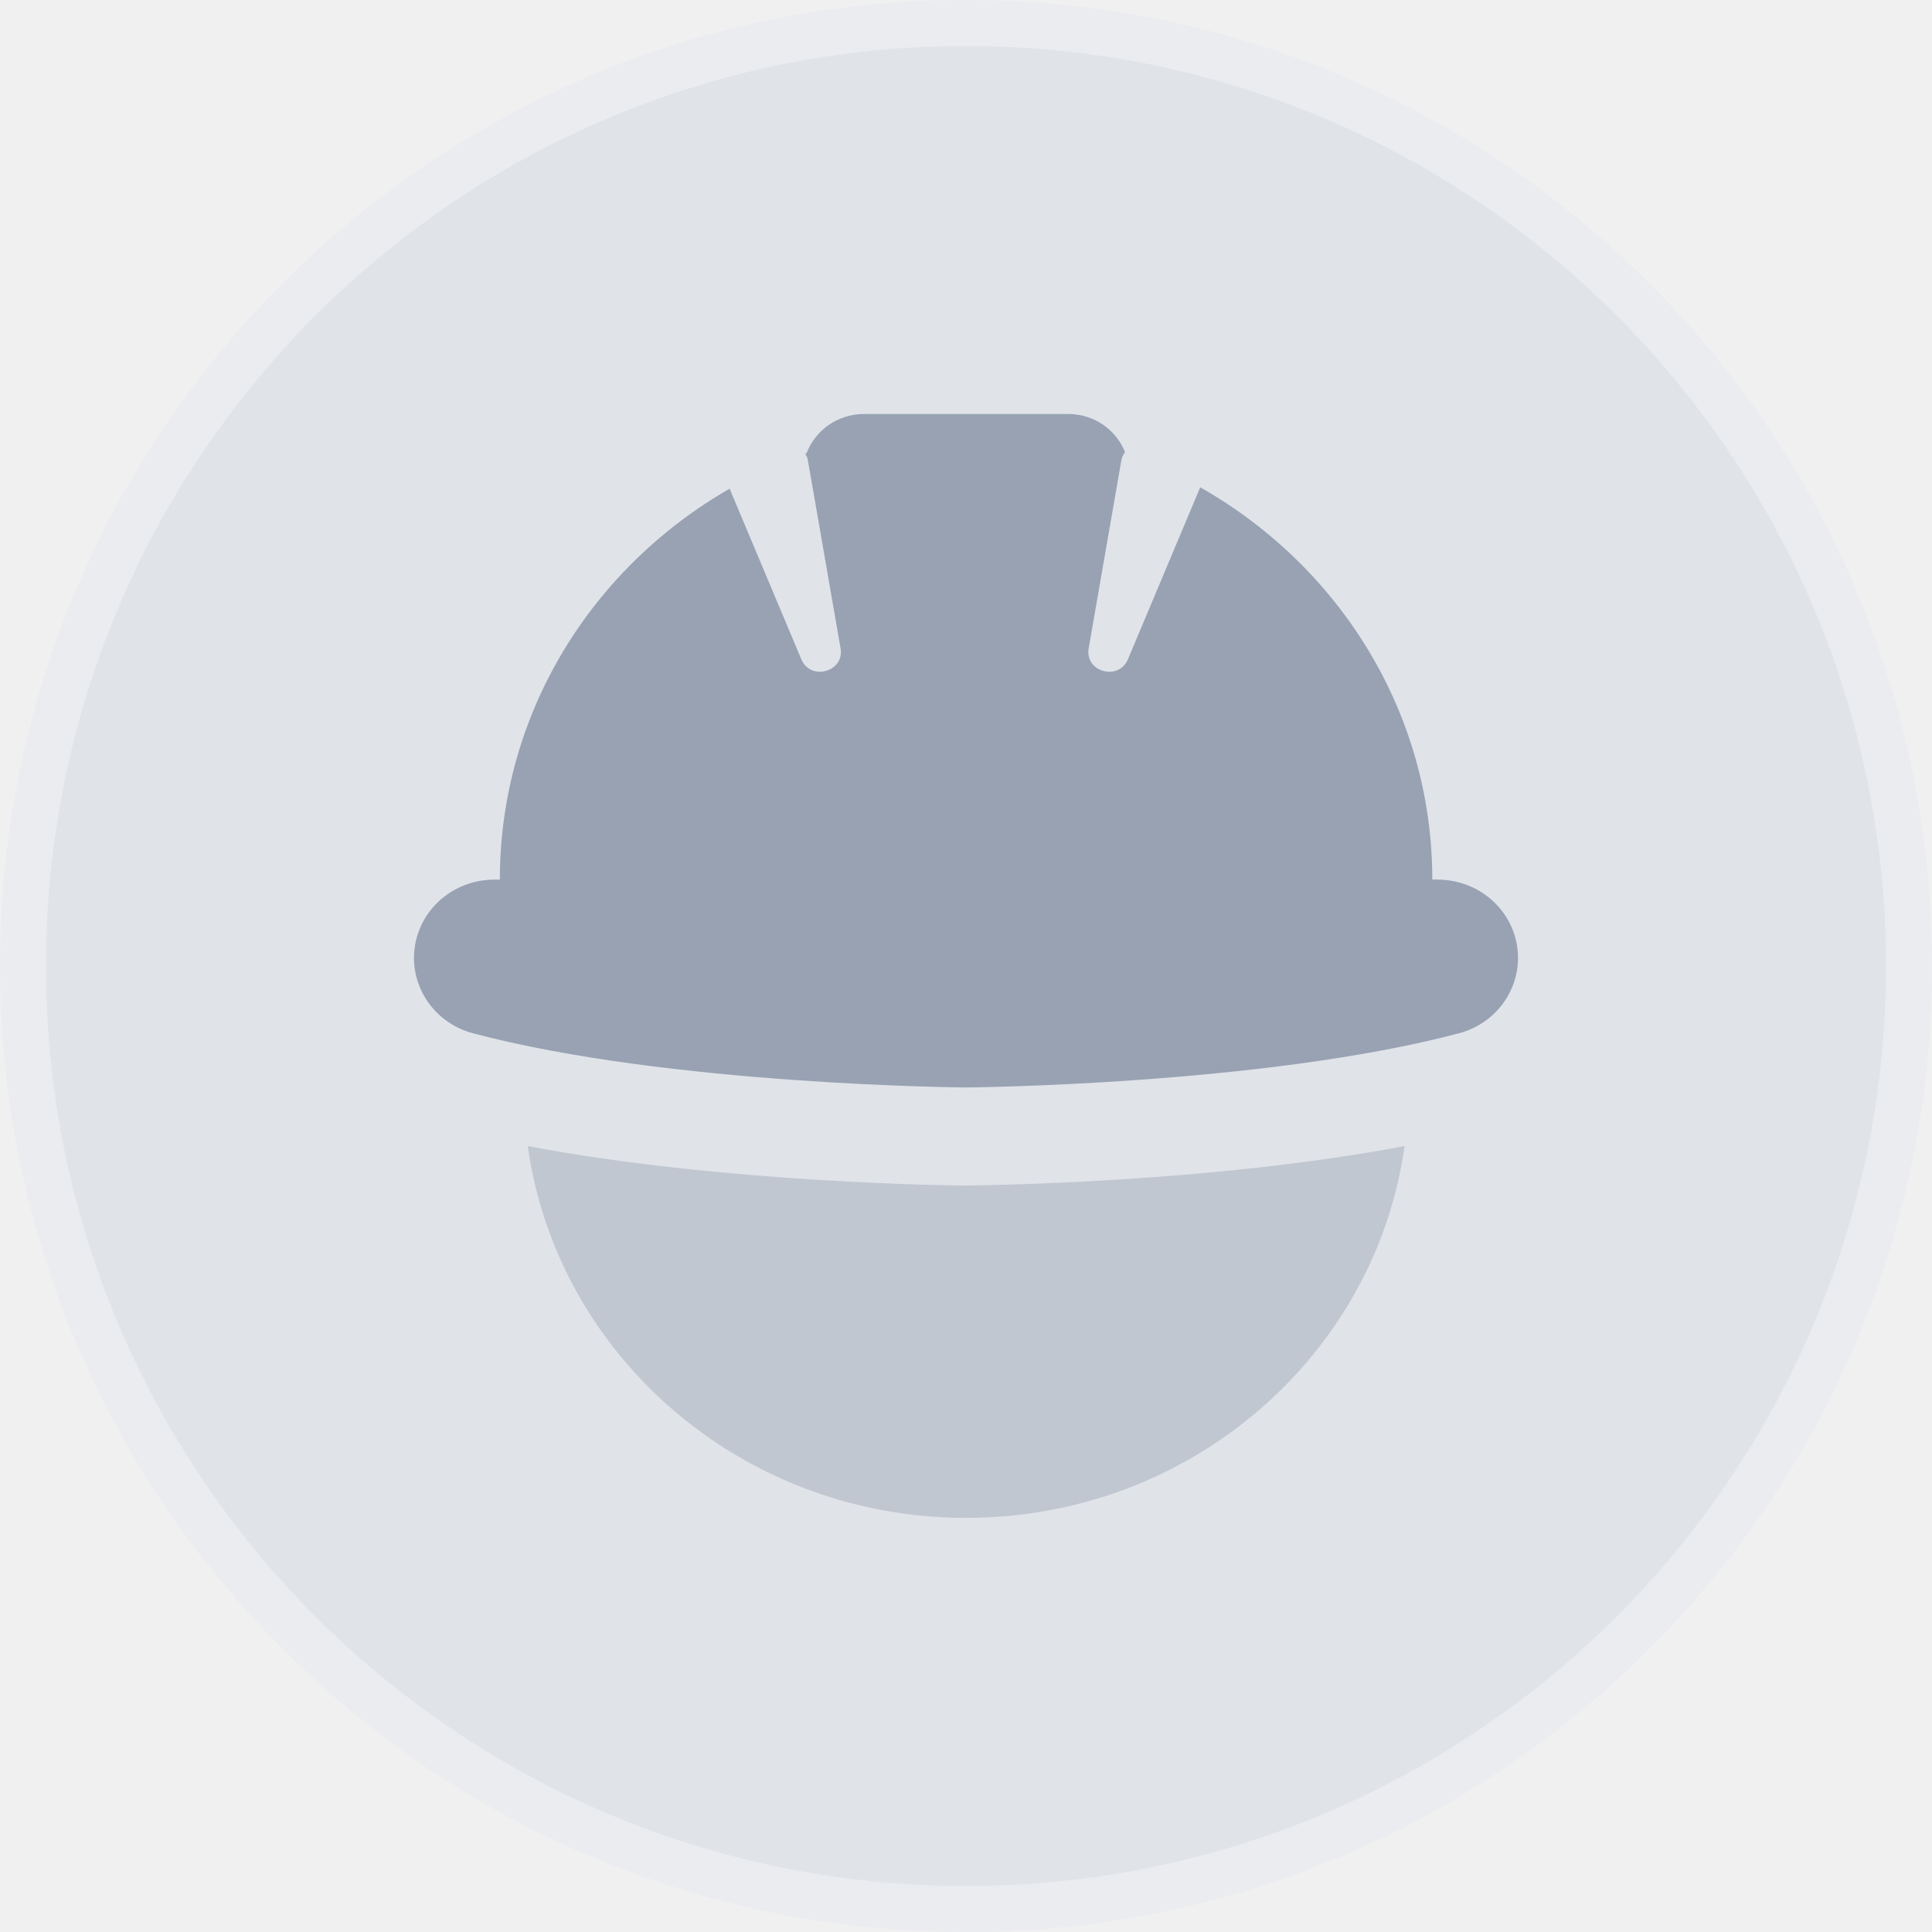
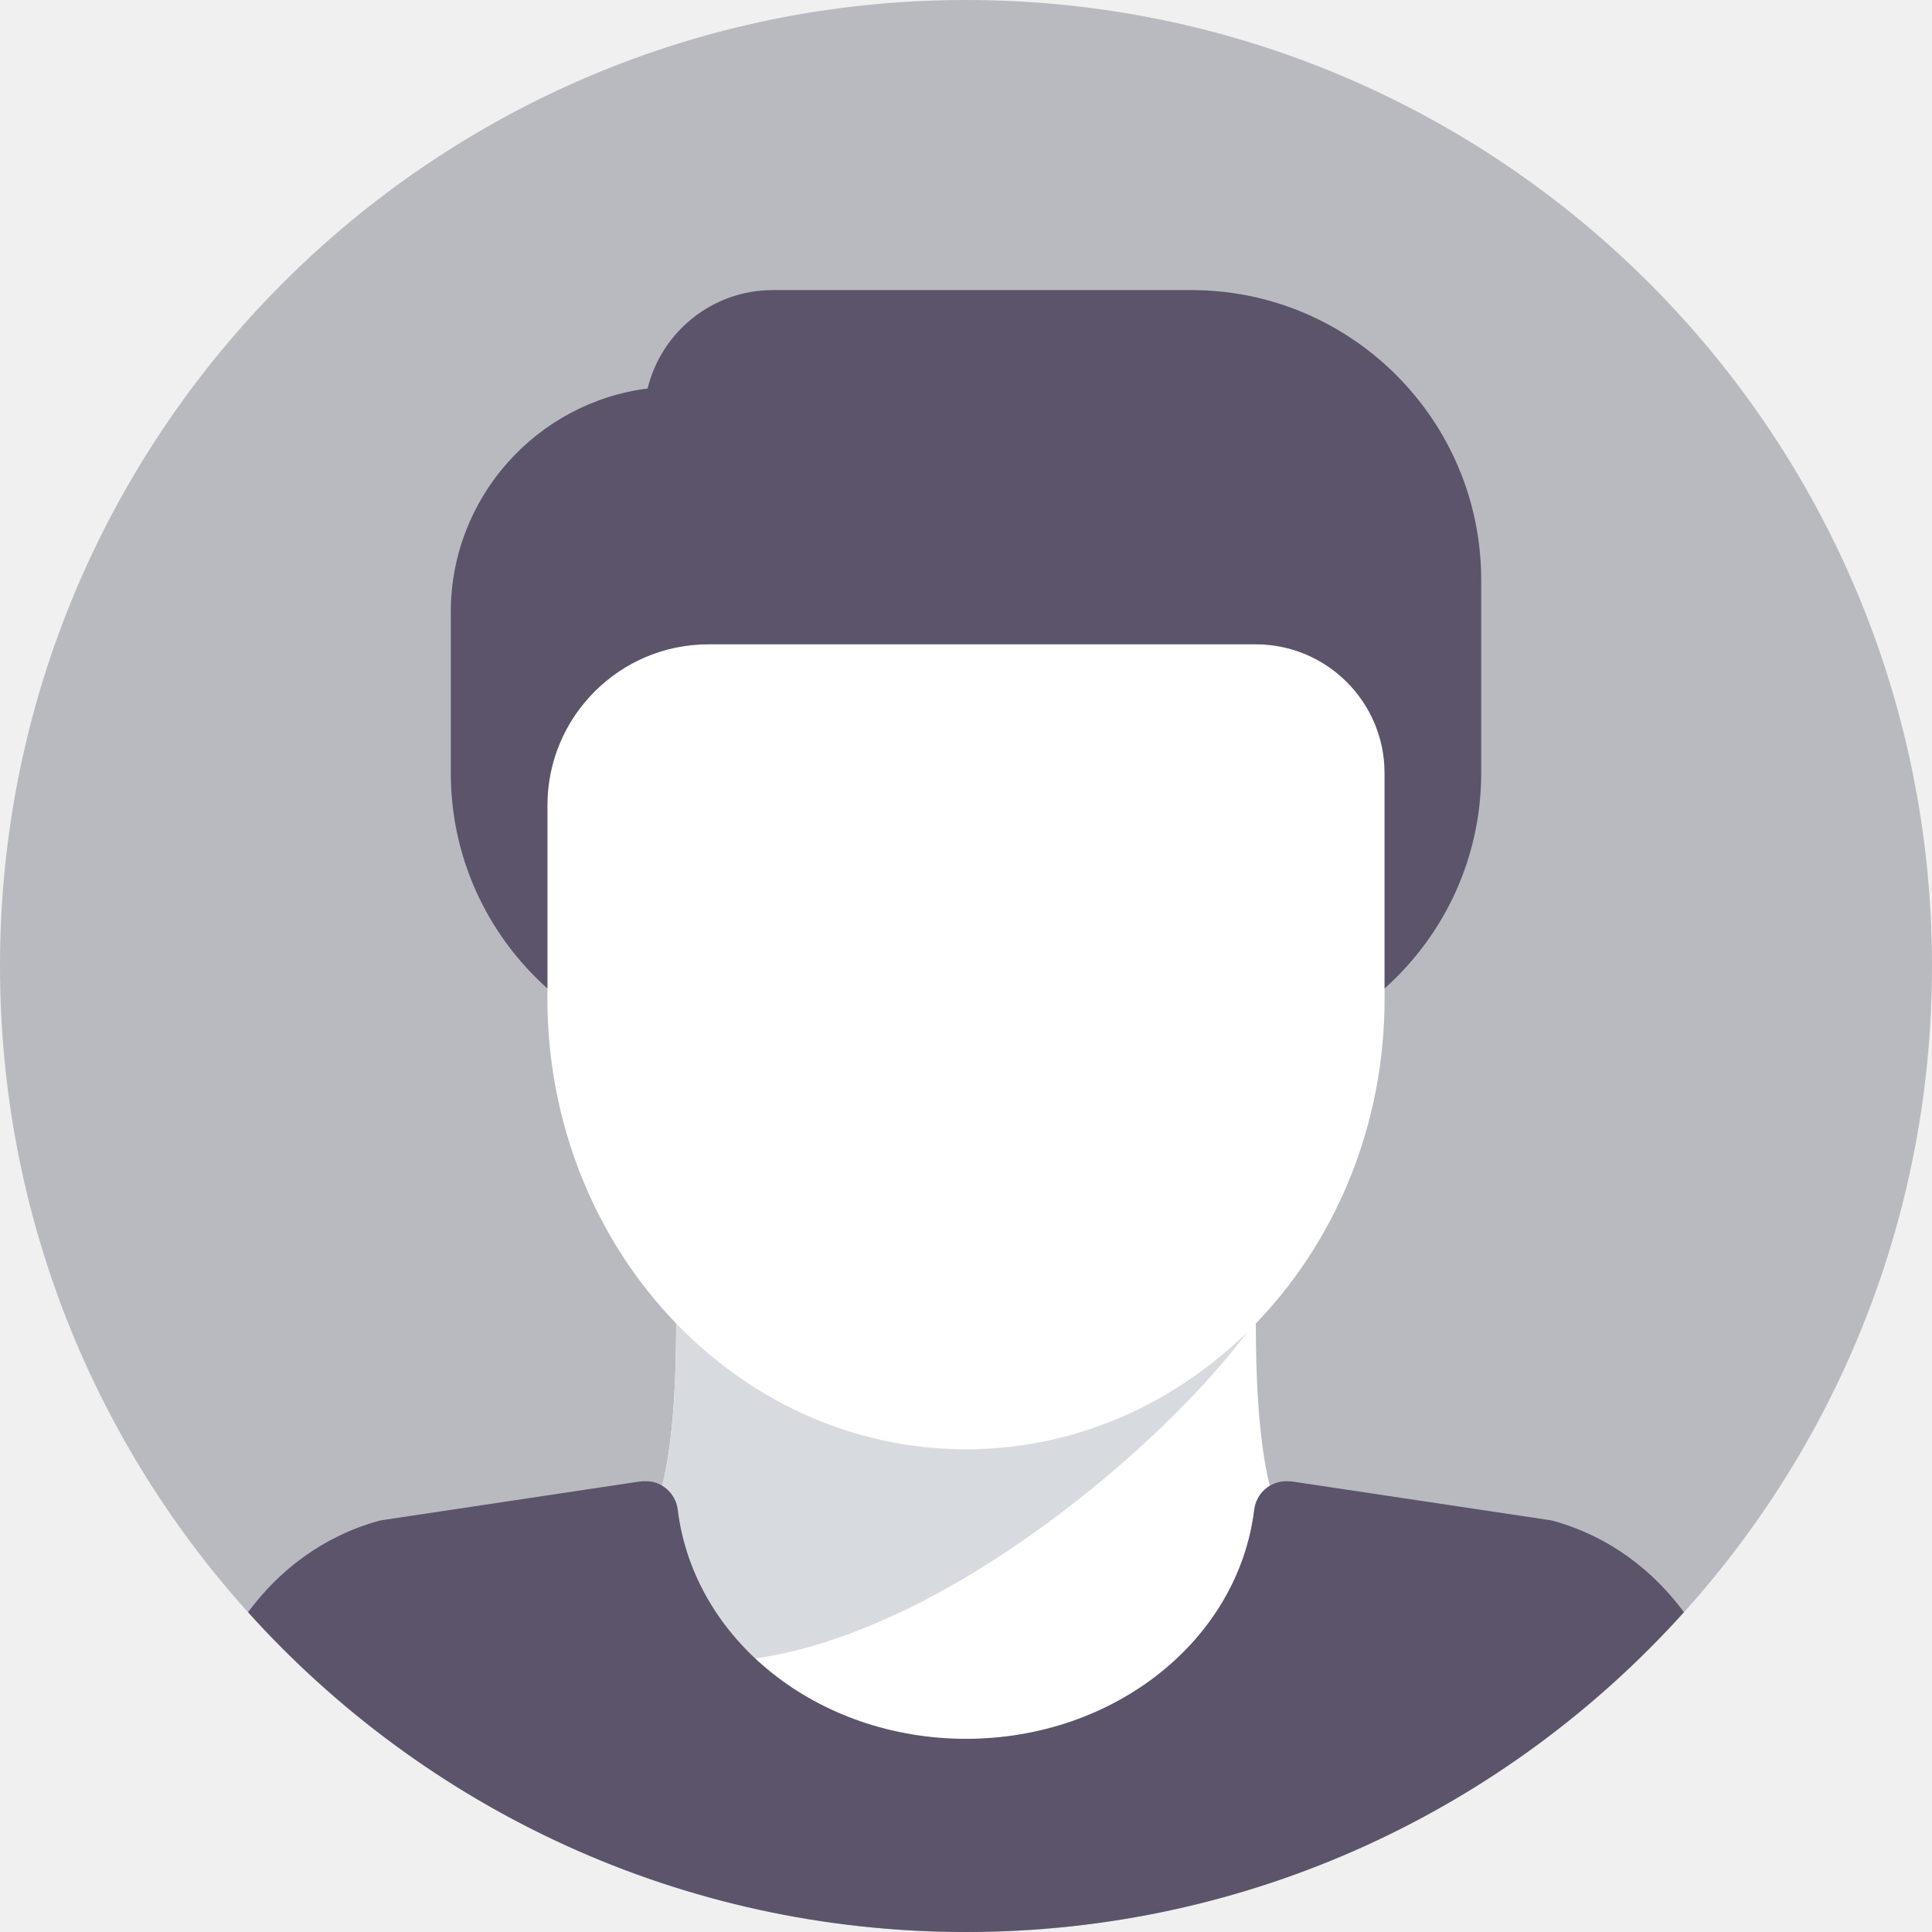
- <svg xmlns="http://www.w3.org/2000/svg" width="84" height="84" viewBox="0 0 84 84" fill="none">
-   <circle cx="42" cy="42" r="41" fill="#E0E3E8" stroke="#EAECF0" stroke-width="2" />
-   <mask id="mask0_5751_132341" style="mask-type:alpha" maskUnits="userSpaceOnUse" x="2" y="2" width="80" height="80">
-     <circle cx="42" cy="42" r="40" fill="#CCD1D9" />
-   </mask>
-   <g mask="url(#mask0_5751_132341)">
-     <path d="M42.007 51.544H41.976C41.493 51.544 31.46 51.446 22.945 49.828C24.225 58.962 32.269 65.995 42.007 65.995C51.745 65.995 59.789 58.956 61.069 49.828C52.555 51.446 42.522 51.538 42.039 51.544H42.007Z" fill="#C1C7D1" />
-     <path d="M62.511 38.239H62.273C62.273 30.956 58.213 24.606 52.184 21.187L49.04 28.666C48.638 29.625 47.158 29.215 47.333 28.19L48.751 20.033C48.776 19.893 48.833 19.765 48.914 19.655C48.532 18.702 47.584 18 46.442 18H37.57C36.409 18 35.443 18.72 35.073 19.697C35.054 19.703 35.029 19.716 35.01 19.722C35.067 19.819 35.111 19.917 35.129 20.033L36.547 28.19C36.723 29.209 35.242 29.625 34.841 28.666L31.722 21.248C25.743 24.679 21.733 31.004 21.733 38.245H21.495C19.562 38.245 18 39.766 18 41.646C18 43.178 19.048 44.522 20.566 44.925C29.093 47.19 42 47.281 42 47.281C42 47.281 54.907 47.184 63.434 44.925C64.952 44.522 66 43.178 66 41.646C66 39.766 64.438 38.245 62.505 38.245L62.511 38.239Z" fill="#98A2B3" />
+ <svg xmlns="http://www.w3.org/2000/svg" height="800px" width="800px" version="1.1" id="Capa_1" viewBox="0 0 480 480" xml:space="preserve">
+   <g>
+     <g>
+       <circle style="fill:#B8BAC0;" cx="240" cy="240" r="240" />
+     </g>
+     <g>
+       <g>
+         <path style="fill:#FFFFFF;" d="M240,360.07c-27.944,0-53.297-11.991-72.003-31.372c-0.014,11.615-0.436,28.379-3.516,40.611     c2.02,1.235,3.588,3.262,3.894,5.784c3.992,32.484,34.781,56.977,71.625,56.977c36.836,0,67.625-24.496,71.625-56.977     c0.31-2.525,1.844-4.549,3.895-5.78c-3.08-12.233-3.503-28.999-3.517-40.615C293.297,348.079,267.944,360.07,240,360.07z" />
+       </g>
+     </g>
+     <g>
+       <g>
+         <path style="fill:#D7DBE0;" d="M310.44,330.174c-18.549,18.477-43.242,29.896-70.44,29.896     c-27.944,0-53.297-11.991-72.003-31.372c-0.014,11.615-0.436,28.379-3.516,40.611c2.02,1.235,3.588,3.262,3.894,5.784     c1.765,14.359,8.778,27.144,19.223,36.954C235.766,405.265,290.437,357.702,310.44,330.174z" />
+       </g>
+     </g>
+     <g>
+       <g>
+         <path style="fill:#FFFFFF;" d="M312,160.07H176c-22.055,0-40,17.945-40,40v48c0,61.758,46.656,112,104,112s104-50.242,104-112     v-56C344,174.426,329.648,160.07,312,160.07z" />
+       </g>
+     </g>
+     <g>
+       <g>
+         <path style="fill:#5C546A;" d="M296,72.07H192c-15.047,0-27.695,10.438-31.102,24.449C133.359,100.02,112,123.598,112,152.07v40     c0,20.617,8.752,39.851,24,53.52v-45.52c0-22.055,17.945-40,40-40h136c17.648,0,32,14.355,32,32v53.511     c15.251-13.667,24-32.899,24-53.511v-48C368,104.371,335.703,72.07,296,72.07z" />
+       </g>
+     </g>
+     <g>
+       <path style="fill:#5C546A;" d="M61.632,400.544C105.562,449.319,169.191,480,240,480s134.438-30.681,178.368-79.456    c-7.66-10.356-18.462-18.77-32.352-22.659c-0.32-0.09-0.641-0.16-0.969-0.207l-63.859-9.582c-0.391-0.059-1.227-0.09-1.625-0.09    c-4.039,0-7.445,3.012-7.938,7.023c-4,32.48-34.789,56.977-71.625,56.977c-36.844,0-67.633-24.492-71.625-56.977    c-0.5-4.129-4.219-7.234-8.141-7.02c-0.469-0.027-0.93,0.012-1.422,0.086l-63.859,9.582c-0.328,0.047-0.648,0.117-0.969,0.207    C80.094,381.775,69.292,390.188,61.632,400.544z" />
+     </g>
  </g>
</svg>
